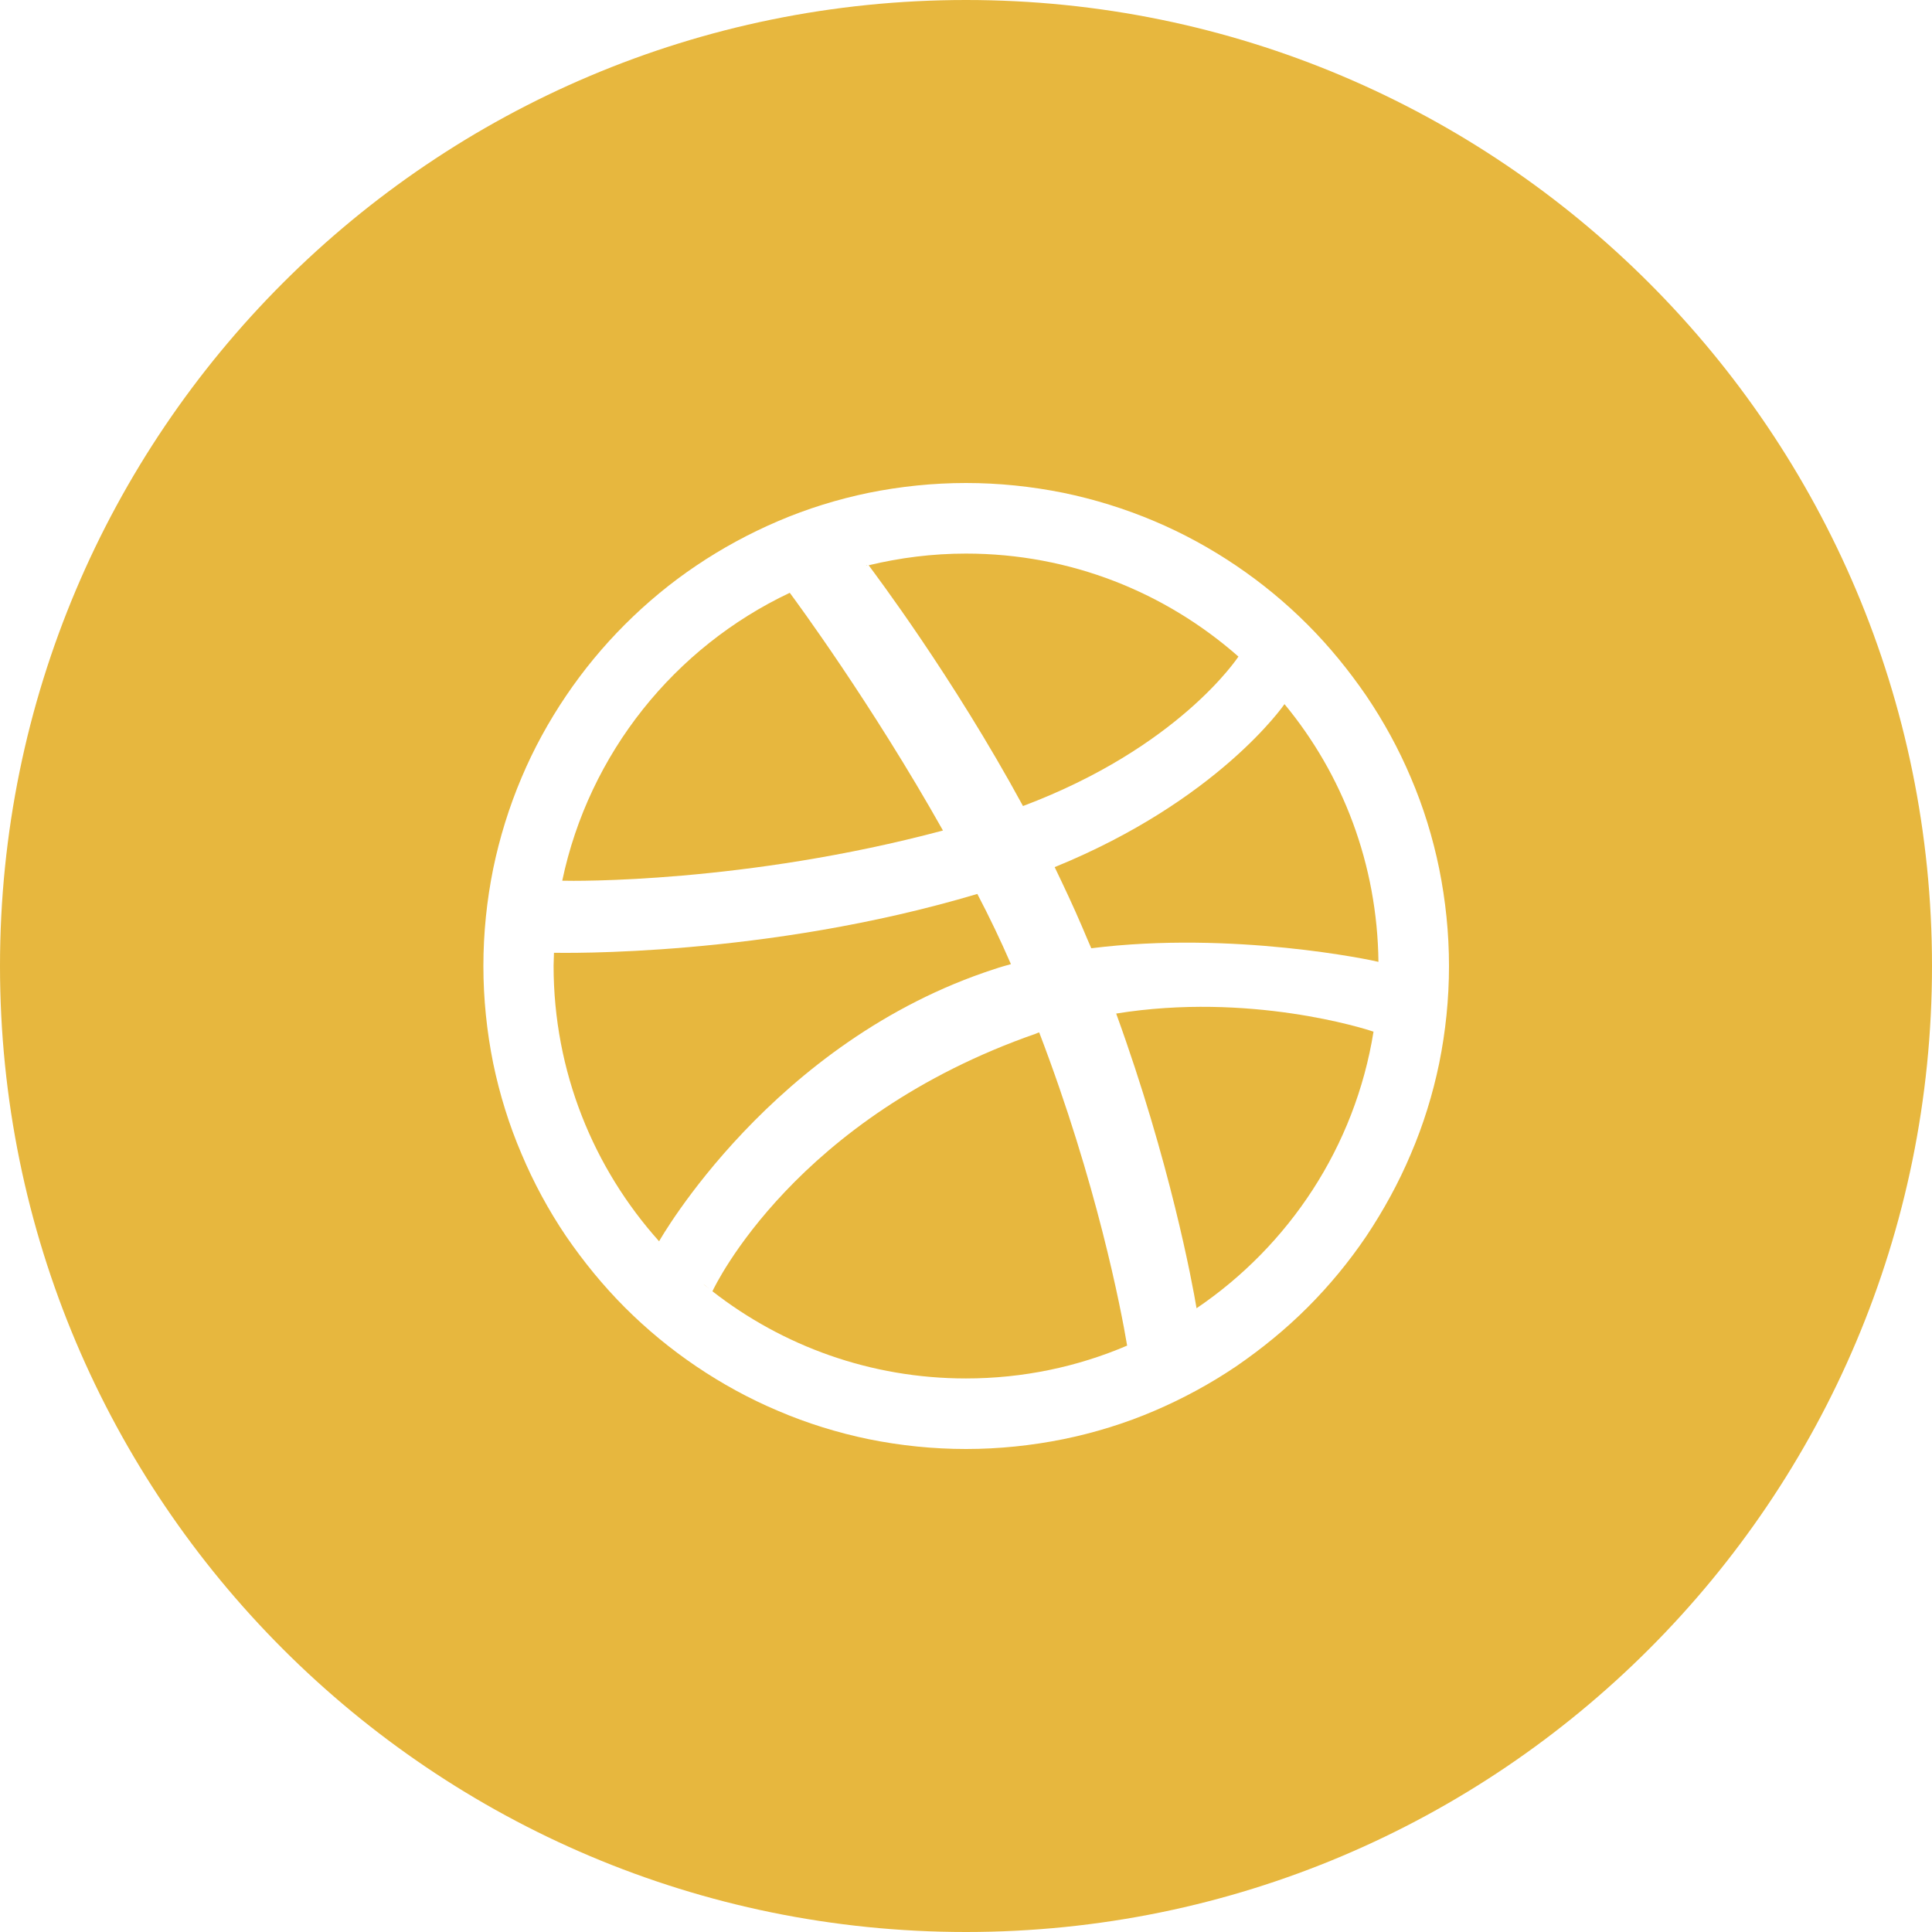
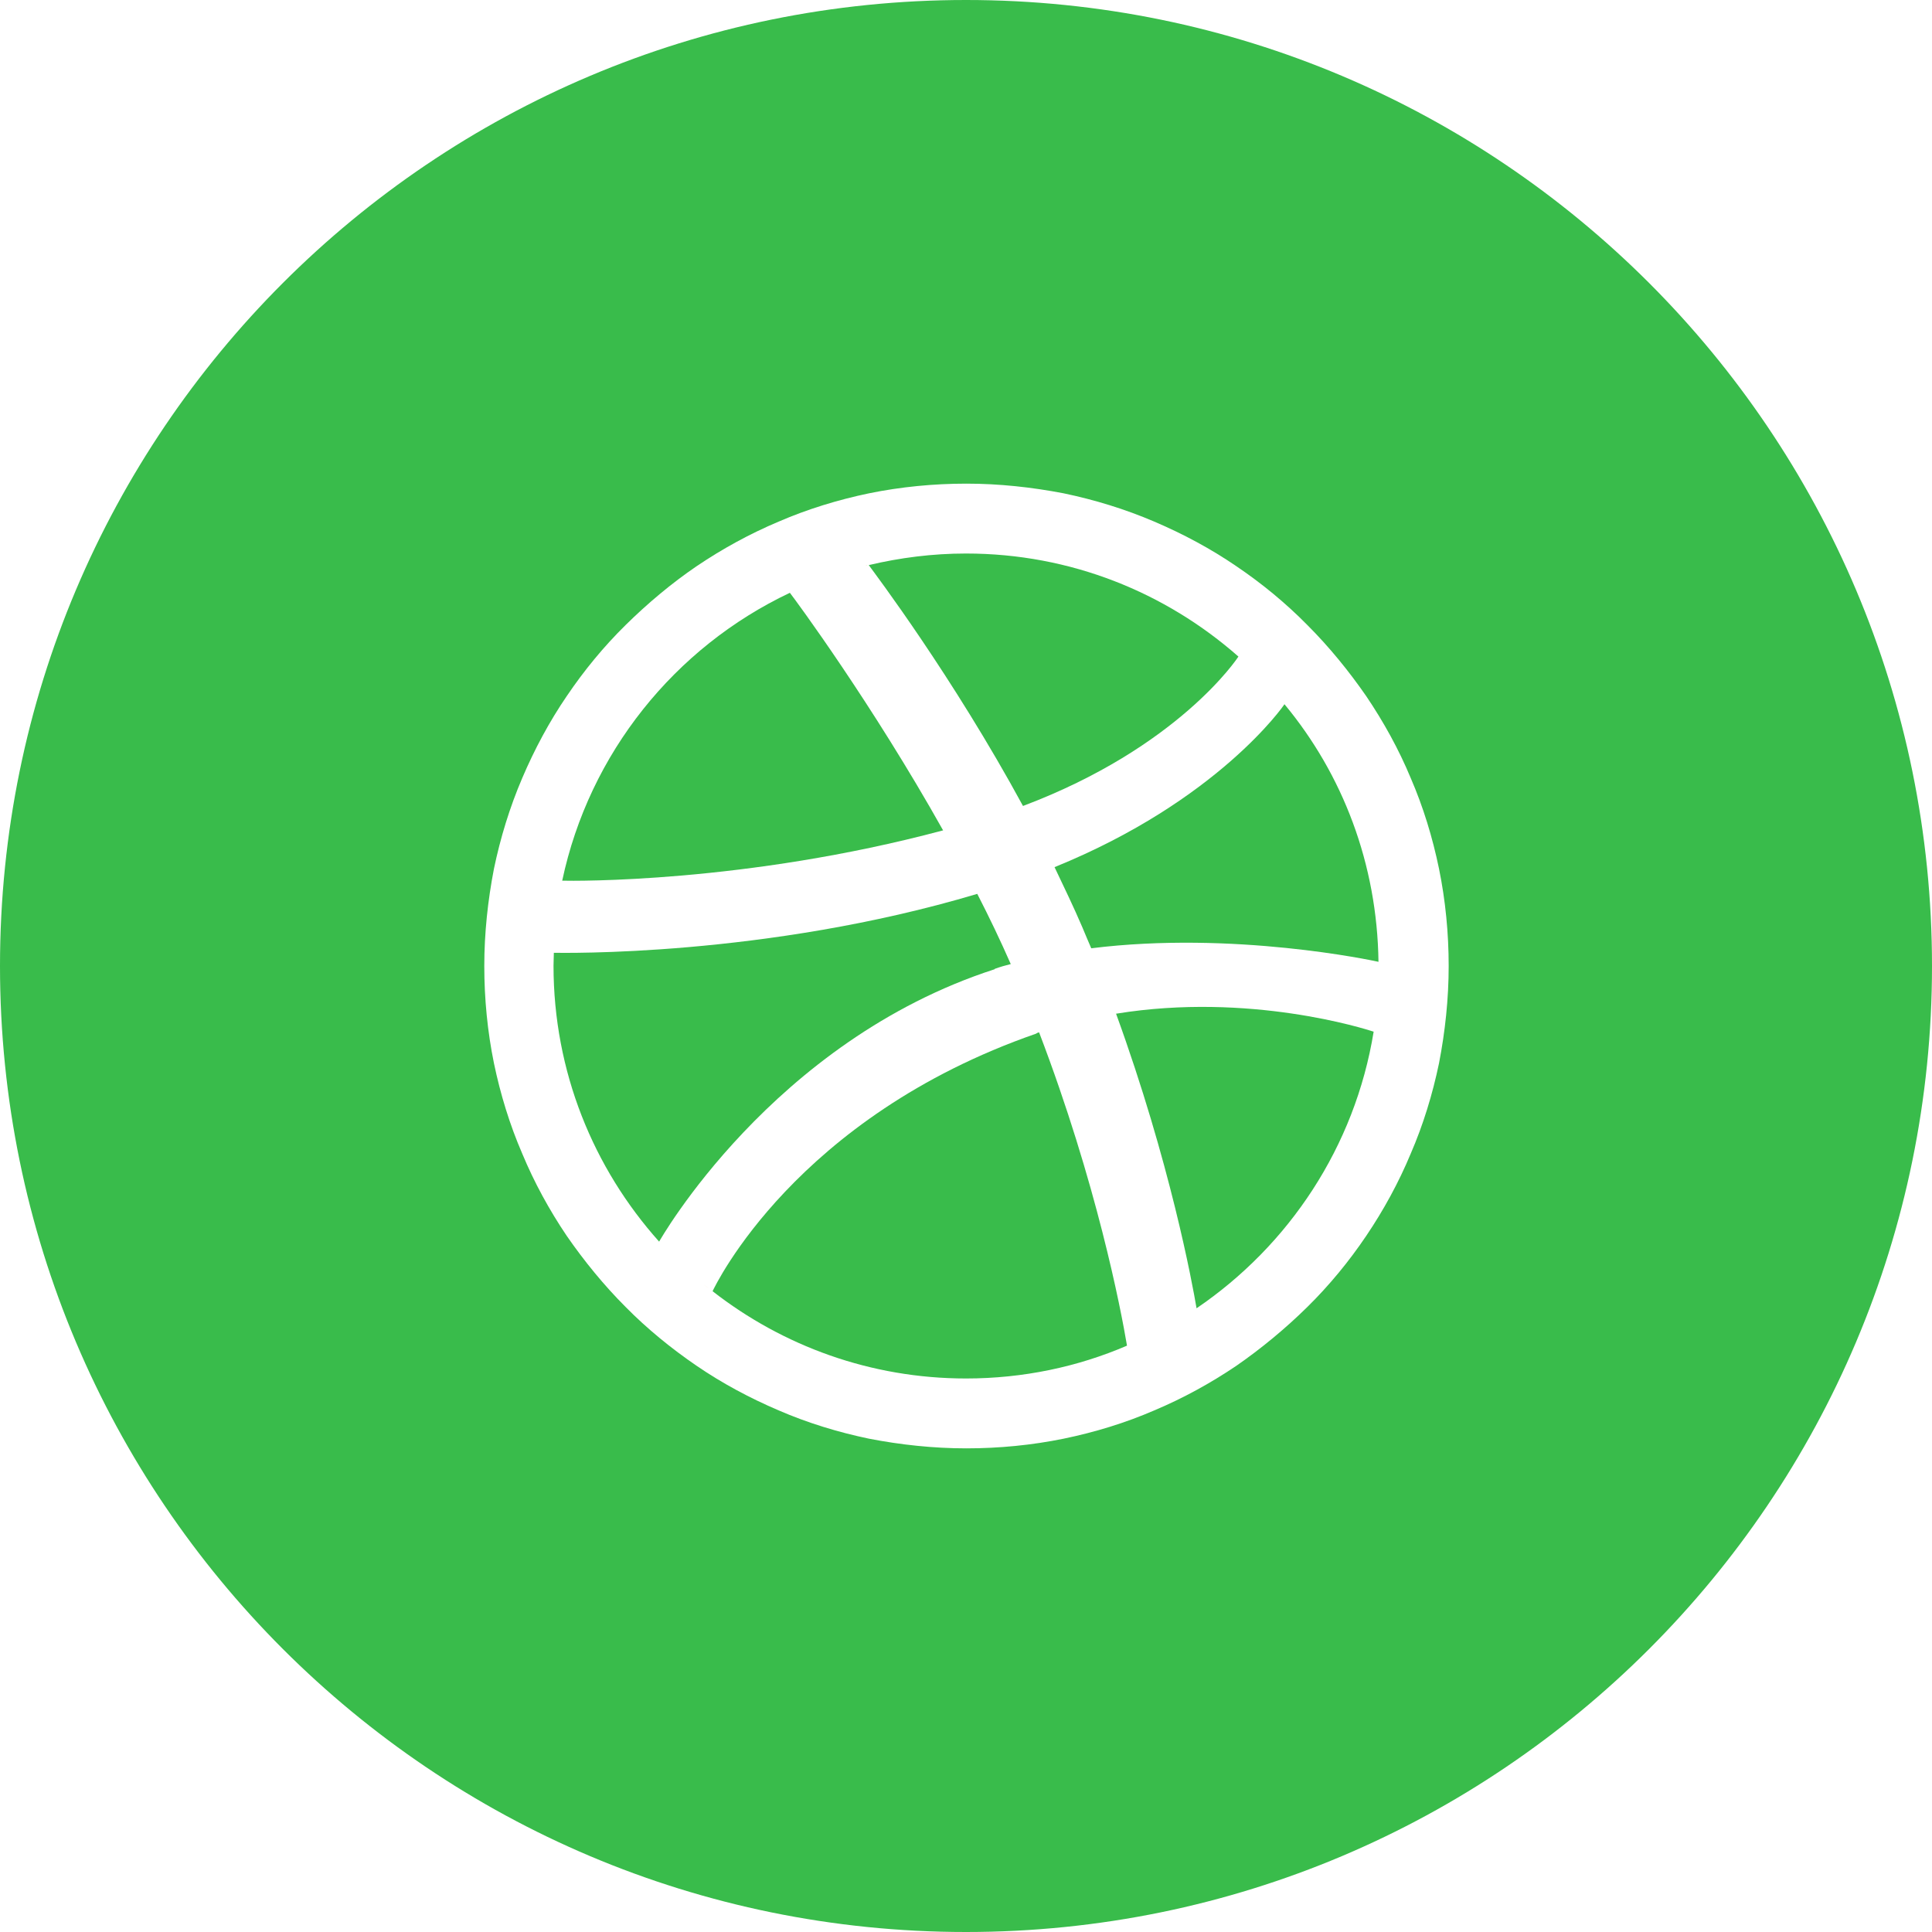
<svg xmlns="http://www.w3.org/2000/svg" id="Layer_2" data-name="Layer 2" viewBox="0 0 60 60">
  <defs>
    <style>
      .cls-1 {
        fill: none;
      }

      .cls-2 {
        clip-path: url(#clippath);
      }

      .cls-3 {
-         fill: #e7b73e;
+         fill: #dfb755;
+       }
+ 
+       .cls-4 {
+         fill: #39bc4b;
      }
    </style>
    <clipPath id="clippath">
      <circle class="cls-1" cx="30" cy="30" r="30" />
    </clipPath>
  </defs>
  <g id="Layer_1-2" data-name="Layer 1">
    <g class="cls-2">
      <g>
-         <path class="cls-3" d="M22.02,40.02c-.047-.035-.105-.094-.176-.141,.059,.047,.117,.094,.176,.141Z" />
-         <path class="cls-3" d="M30.891,30.094c.164-.059,.34-.105,.504-.152-.316-.727-.668-1.465-1.043-2.18-6.598,1.969-12.926,1.828-13.148,1.828,0,.129-.012,.27-.012,.398,0,3.293,1.242,6.293,3.281,8.566v-.012s3.504-6.211,10.418-8.449Z" />
-         <path class="cls-3" d="M29.285,25.793c-2.215-3.938-4.582-7.148-4.758-7.383-3.574,1.688-6.234,4.981-7.066,8.941,.34,.012,5.684,.082,11.824-1.559Z" />
-         <path class="cls-3" d="M38.461,20.391c-2.262-1.992-5.215-3.199-8.461-3.199-1.043,0-2.051,.129-3.023,.363,.188,.258,2.602,3.445,4.793,7.477,4.828-1.816,6.656-4.594,6.691-4.641Z" />
-         <path class="cls-3" d="M26.93,17.555c-.012,0-.023,.012-.047,.012,.035,0,.047,0,.047-.012Z" />
-         <path class="cls-3" d="M32.18,32.098c-7.477,2.602-9.973,7.828-10.055,8.004,2.18,1.699,4.91,2.707,7.875,2.707,1.77,0,3.469-.363,5.004-1.02-.188-1.125-.938-5.039-2.731-9.727-.035,.012-.07,.023-.094,.035Z" />
-         <path class="cls-3" d="M22.125,40.102h0q-.012-.012-.023-.023c.012,.012,.023,.023,.023,.023Z" />
-         <path class="cls-3" d="M32.754,26.93c.293,.609,.586,1.23,.856,1.863,.094,.223,.188,.445,.281,.656,4.406-.551,8.742,.375,8.918,.422-.035-3.035-1.113-5.824-2.918-8.004-.023,.035-2.074,3-7.137,5.062Z" />
-         <path class="cls-3" d="M55.312,0H4.688C2.098,0,0,2.098,0,4.688V55.312c0,2.59,2.098,4.688,4.688,4.688H55.312c2.59,0,4.688-2.098,4.688-4.688V4.688c0-2.59-2.098-4.688-4.688-4.688Zm-10.617,33.023c-.199,.961-.492,1.91-.879,2.812-.375,.891-.844,1.746-1.383,2.555-.539,.797-1.148,1.535-1.828,2.215s-1.43,1.289-2.215,1.828c-.797,.539-1.664,1.008-2.543,1.383-.902,.387-1.852,.68-2.824,.879-.984,.199-2.004,.305-3.023,.305s-2.039-.105-3.023-.305c-.961-.199-1.91-.492-2.812-.879-.891-.375-1.746-.844-2.543-1.383s-1.535-1.148-2.215-1.828c-.68-.68-1.289-1.43-1.828-2.215-.539-.797-1.008-1.664-1.383-2.555-.387-.902-.68-1.852-.879-2.812-.199-.984-.305-2.004-.305-3.023s.105-2.039,.305-3.023c.199-.961,.492-1.91,.879-2.824,.375-.891,.844-1.746,1.383-2.543,.539-.797,1.148-1.535,1.828-2.215s1.43-1.301,2.215-1.828c.797-.539,1.664-1.008,2.543-1.383,.902-.387,1.852-.68,2.812-.879,.984-.199,2.004-.305,3.023-.305s2.027,.105,3.023,.305c.961,.199,1.91,.492,2.824,.879,.891,.375,1.746,.844,2.543,1.383,.797,.539,1.535,1.148,2.215,1.828,.68,.68,1.289,1.43,1.828,2.215,.539,.797,1.008,1.652,1.383,2.543,.387,.902,.68,1.852,.879,2.824,.199,.984,.305,2.004,.305,3.023s-.105,2.039-.305,3.023Z" />
-         <path class="cls-3" d="M34.664,31.477c1.676,4.617,2.367,8.379,2.496,9.152,2.871-1.945,4.922-5.016,5.496-8.59-.27-.094-3.856-1.23-7.992-.562Z" />
+         <path class="cls-3" d="m22.02,40.02s-.11-.09-.18-.14c.06.05.12.09.18.14Z" />
+         <path class="cls-4" d="m30.89,30.09c.16-.06.34-.11.5-.15-.32-.73-.67-1.46-1.04-2.18-6.6,1.97-12.93,1.83-13.15,1.83,0,.13-.01.27-.01.4,0,3.29,1.24,6.29,3.28,8.57h0s3.5-6.22,10.42-8.46Z" />
+         <path class="cls-4" d="m29.29,25.79c-2.21-3.94-4.58-7.15-4.76-7.38-3.57,1.69-6.23,4.98-7.07,8.94.34.01,5.68.08,11.82-1.56Z" />
+         <path class="cls-4" d="m38.46,20.39c-2.26-1.99-5.21-3.2-8.46-3.2-1.04,0-2.05.13-3.02.36.19.26,2.6,3.45,4.79,7.48,4.83-1.82,6.66-4.59,6.69-4.64Z" />
+         <path class="cls-3" d="m26.93,17.55s-.02.01-.05.01c.04,0,.05,0,.05-.01Z" />
+         <path class="cls-4" d="m32.18,32.1c-7.48,2.6-9.97,7.83-10.05,8,2.18,1.7,4.91,2.71,7.87,2.71,1.77,0,3.47-.36,5-1.02-.19-1.13-.94-5.04-2.73-9.73-.04.01-.07.02-.09.04Z" />
+         <path class="cls-3" d="m22.12,40.1h0s-.01-.01-.02-.02c.01.01.02.02.02.02Z" />
+         <path class="cls-4" d="m32.75,26.93c.29.61.59,1.23.86,1.86.09.22.19.45.28.66,4.41-.55,8.74.38,8.92.42-.04-3.04-1.11-5.82-2.92-8-.02.04-2.07,3-7.14,5.06Z" />
+         <path class="cls-4" d="m55.31,0H4.69C2.1,0,0,2.1,0,4.69v50.62c0,2.59,2.1,4.69,4.69,4.69h50.62c2.59,0,4.69-2.1,4.69-4.69V4.69c0-2.59-2.1-4.69-4.69-4.69Zm-10.62,33.02c-.2.96-.49,1.91-.88,2.81-.37.89-.84,1.75-1.38,2.55-.54.8-1.15,1.54-1.83,2.21s-1.43,1.29-2.21,1.83c-.8.54-1.66,1.01-2.54,1.38-.9.39-1.85.68-2.82.88-.98.2-2,.3-3.02.3s-2.04-.11-3.02-.3c-.96-.2-1.91-.49-2.81-.88-.89-.38-1.75-.84-2.54-1.38s-1.54-1.15-2.21-1.83c-.68-.68-1.29-1.43-1.83-2.21-.54-.8-1.01-1.66-1.38-2.55-.39-.9-.68-1.85-.88-2.81-.2-.98-.3-2-.3-3.02s.11-2.04.3-3.02c.2-.96.49-1.91.88-2.82.38-.89.84-1.75,1.38-2.54.54-.8,1.15-1.54,1.83-2.21s1.43-1.3,2.21-1.83c.8-.54,1.66-1.01,2.54-1.38.9-.39,1.85-.68,2.81-.88.98-.2,2-.3,3.02-.3s2.03.11,3.02.3c.96.2,1.91.49,2.82.88.89.38,1.75.84,2.54,1.38.8.54,1.54,1.15,2.21,1.83.68.68,1.29,1.43,1.83,2.21.54.8,1.01,1.65,1.38,2.54.39.9.68,1.85.88,2.82.2.98.3,2,.3,3.02s-.11,2.04-.3,3.02Z" />
+         <path class="cls-4" d="m34.66,31.48c1.68,4.62,2.37,8.38,2.5,9.15,2.87-1.95,4.92-5.02,5.5-8.59-.27-.09-3.86-1.23-7.99-.56Z" />
      </g>
    </g>
  </g>
</svg>
